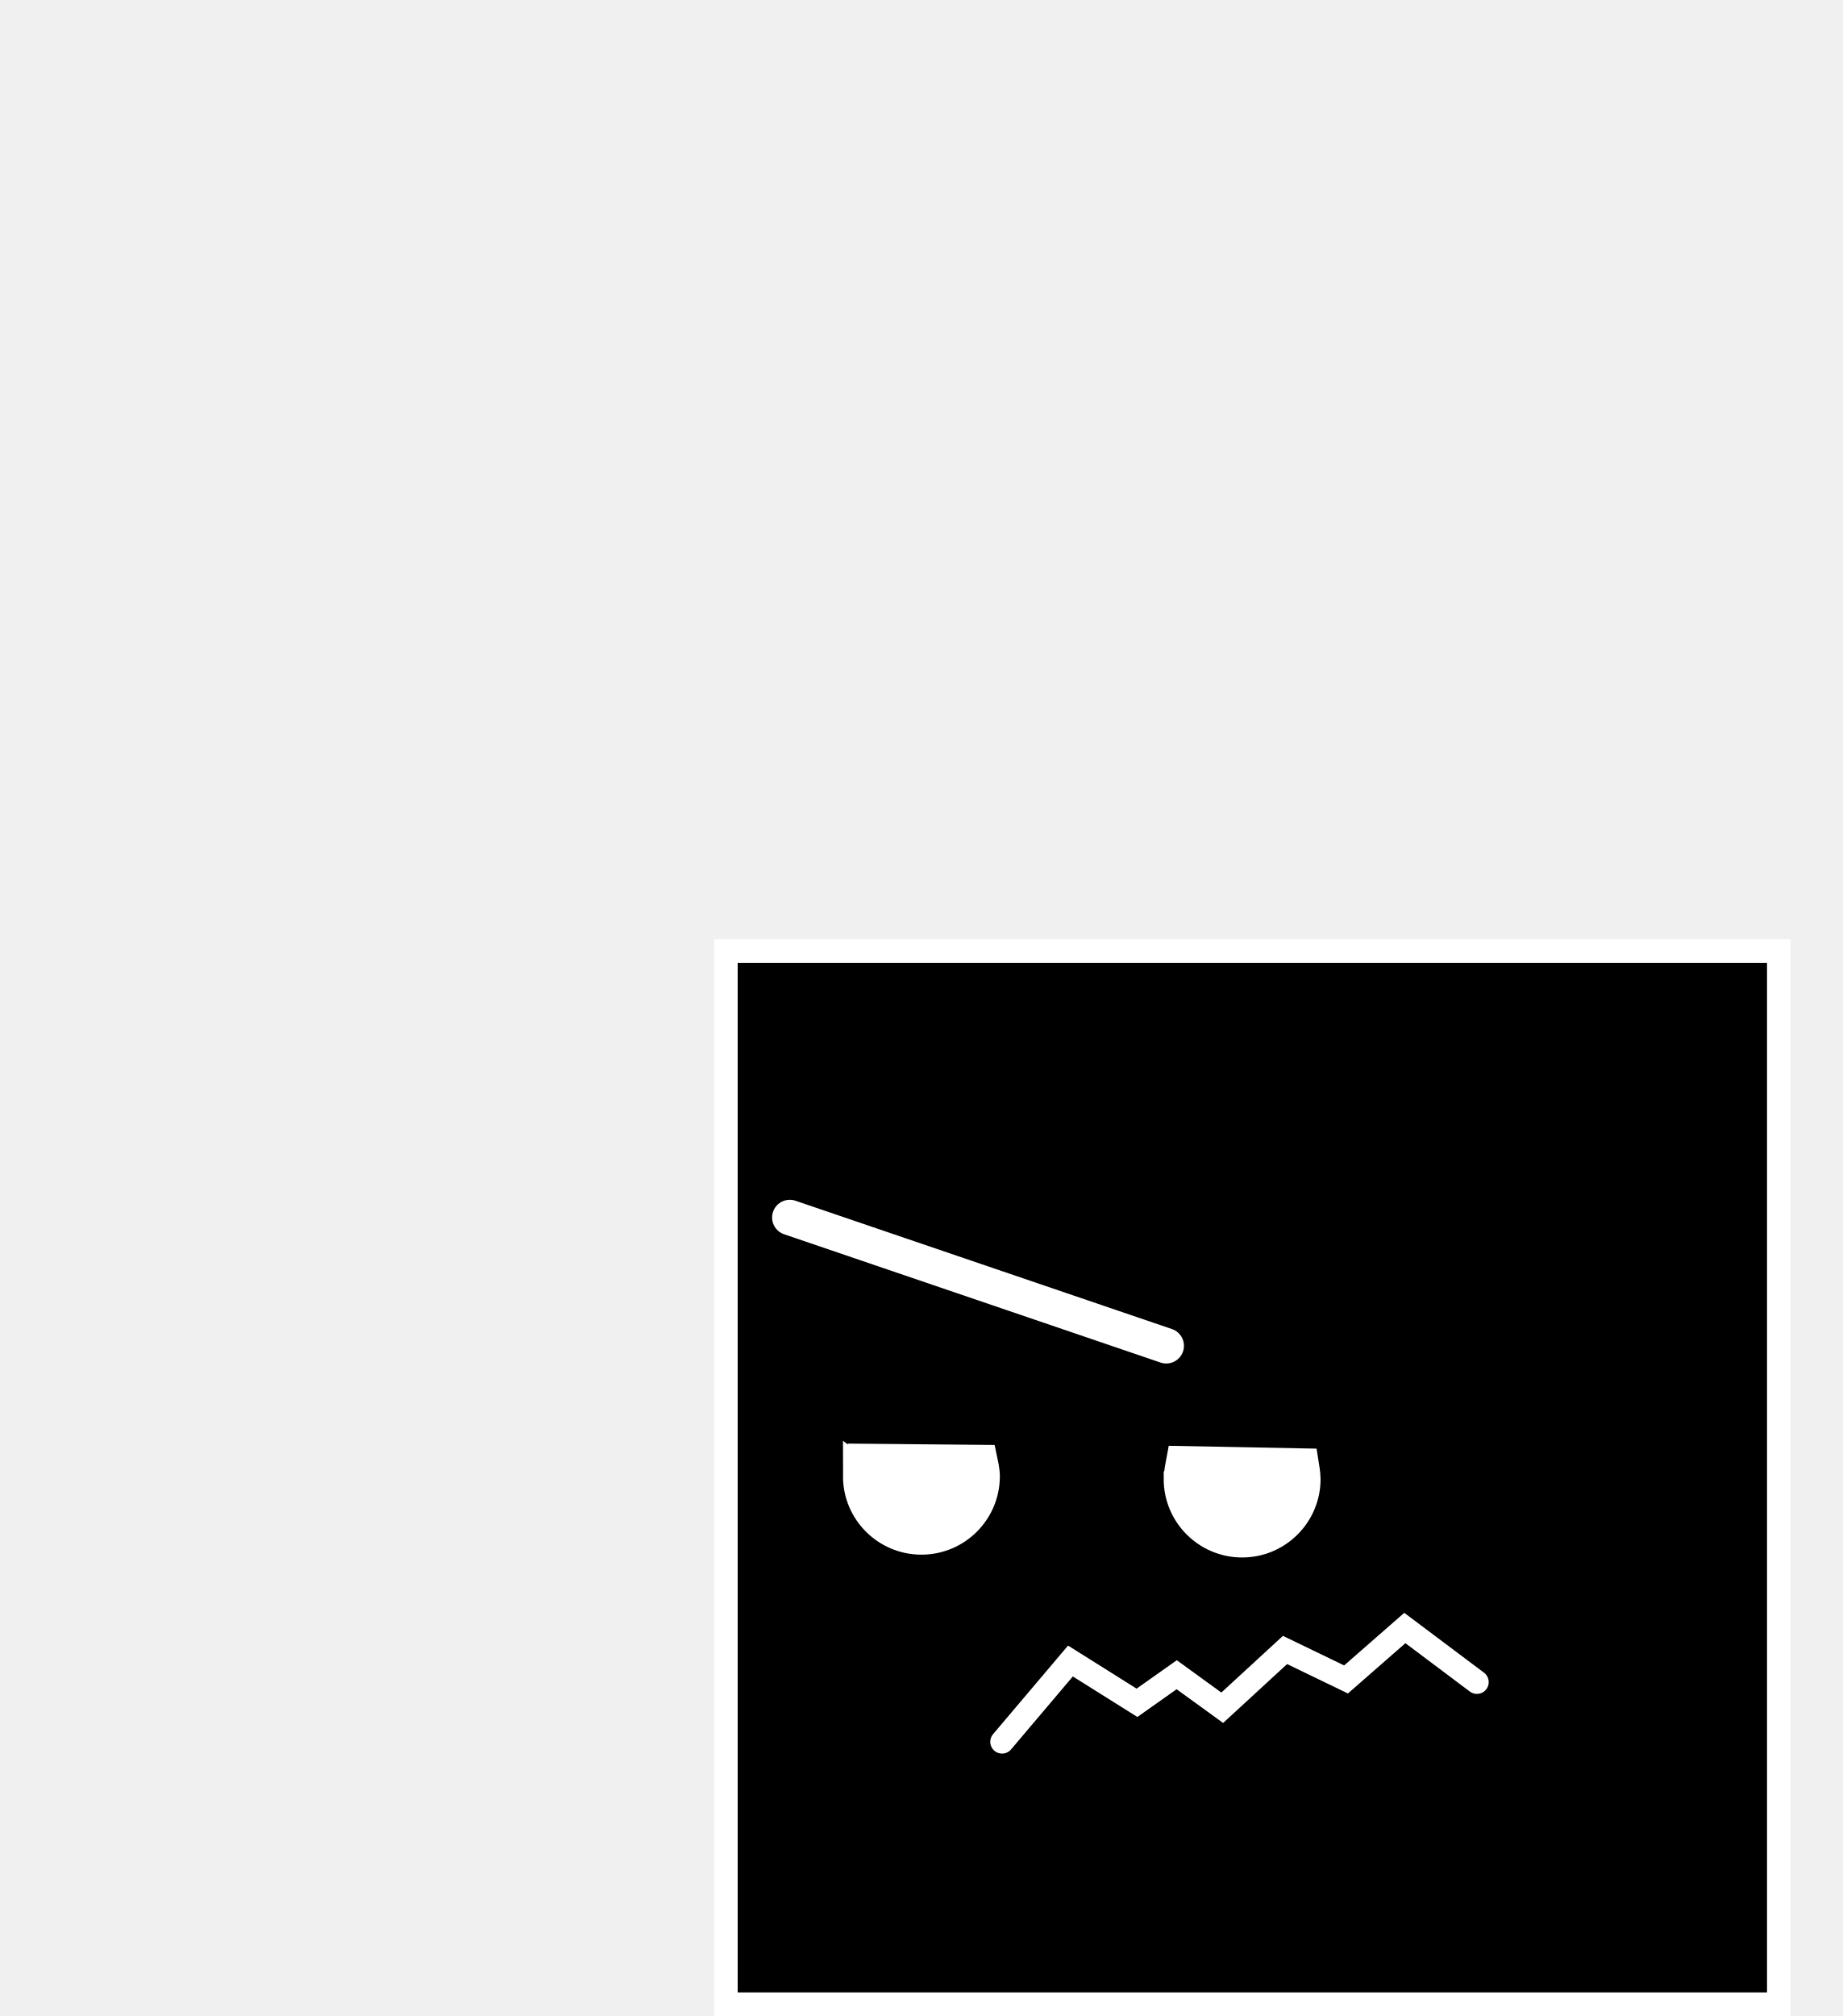
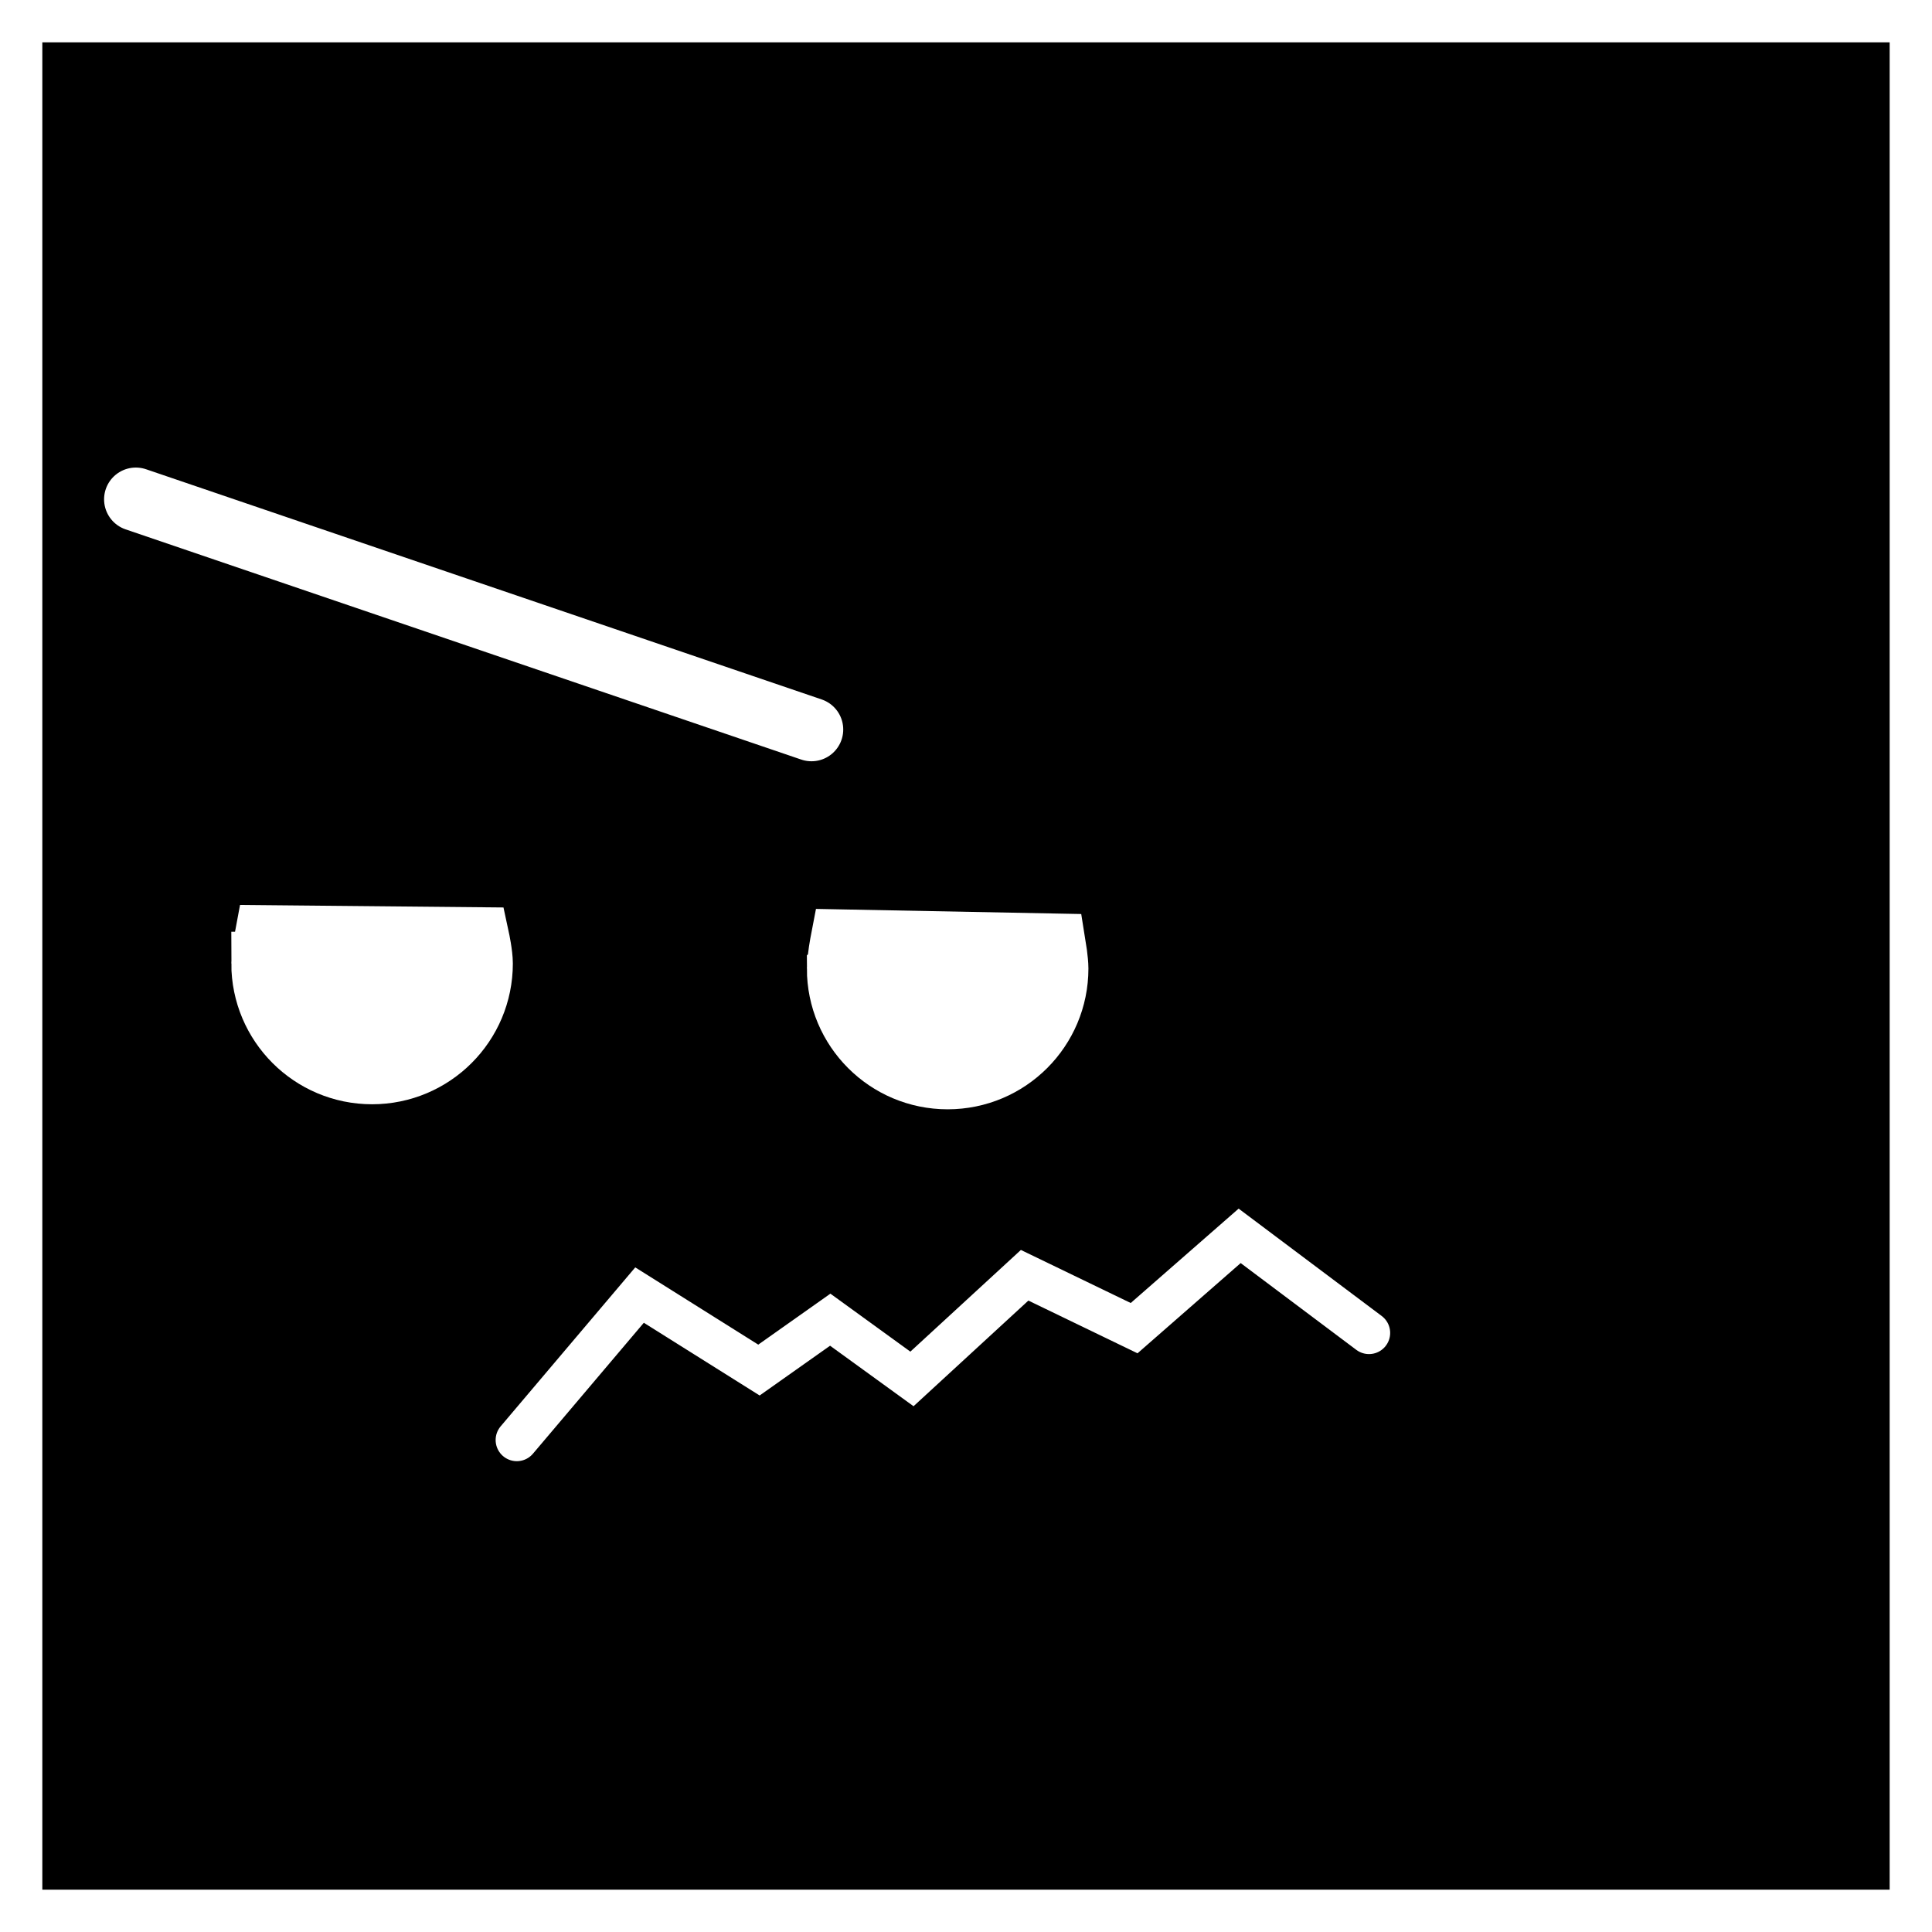
- <svg xmlns="http://www.w3.org/2000/svg" version="1.1" width="156.262" height="170.904" viewBox="0,0,156.262,170.904">
-   <g transform="translate(-133.8088,-59.30672)">
-     <g data-paper-data="{&quot;isPaintingLayer&quot;:true}" fill-rule="nonzero" stroke-linejoin="miter" stroke-miterlimit="10" stroke-dasharray="" stroke-dashoffset="0" style="mix-blend-mode: normal">
-       <path d="M195.359,229.211v-89.282h89.282v89.282z" fill="#000000" stroke="#ffffff" stroke-width="2" stroke-linecap="butt" data-target="1" />
-       <path d="M218.777,206.965l5.799,-6.848l5.642,3.543l3.368,-2.38l3.861,2.799l5.324,-4.898l5.173,2.499l4.986,-4.361l6.111,4.586" fill="none" stroke="#ffffff" stroke-width="2" stroke-linecap="round" />
-       <path d="M206.789,184.451c0,-0.432 0.154,-1.254 0.154,-1.254l9.991,0.094c0,0 0.156,0.723 0.156,1.159c0,2.845 -2.306,5.151 -5.151,5.151c-2.845,0 -5.151,-2.306 -5.151,-5.151z" fill="#ffffff" stroke="#ffffff" stroke-width="3" stroke-linecap="butt" />
-       <path d="M233.983,184.688c0,-0.446 0.163,-1.292 0.163,-1.292l10.02,0.193c0,0 0.118,0.722 0.118,1.1c0,2.845 -2.306,5.151 -5.151,5.151c-2.845,0 -5.151,-2.306 -5.151,-5.151z" fill="#ffffff" stroke="#ffffff" stroke-width="3" stroke-linecap="butt" />
-       <path d="M232.7,173.396l-31.923,-10.878" fill="none" stroke="#ffffff" stroke-width="3" stroke-linecap="round" />
+ <svg xmlns="http://www.w3.org/2000/svg" version="1.1" width="91.28" height="91.28" viewBox="0 0 91.282 91.282" id="svg6">
+   <defs id="defs6" />
+   <g transform="translate(-194.3594,-138.9282)" id="g6">
+     <g data-paper-data="{&quot;isPaintingLayer&quot;:true}" fill-rule="nonzero" stroke-linejoin="miter" stroke-miterlimit="10" stroke-dasharray="none" stroke-dashoffset="0" style="mix-blend-mode:normal" id="g5">
+       <path d="m 195.359,229.211 v -89.282 h 89.282 v 89.282 z" fill="#000000" stroke="#ffffff" stroke-width="2" stroke-linecap="butt" data-target="1" id="path1" />
+       <path d="m 218.777,206.965 5.799,-6.848 5.642,3.543 3.368,-2.38 3.861,2.799 5.324,-4.898 5.173,2.499 4.986,-4.361 6.111,4.586" fill="none" stroke="#ffffff" stroke-width="2" stroke-linecap="round" id="path2" />
+       <path d="m 206.789,184.451 c 0,-0.432 0.154,-1.254 0.154,-1.254 l 9.991,0.095 c 0,0 0.156,0.723 0.156,1.159 0,2.845 -2.306,5.151 -5.151,5.151 -2.845,0 -5.151,-2.306 -5.151,-5.151 z" fill="#ffffff" stroke="#ffffff" stroke-width="3" stroke-linecap="butt" id="path3" />
+       <path d="m 233.983,184.688 c 0,-0.446 0.163,-1.292 0.163,-1.292 l 10.02,0.193 c 0,0 0.118,0.722 0.118,1.1 0,2.845 -2.306,5.151 -5.151,5.151 -2.845,0 -5.151,-2.306 -5.151,-5.151 z" fill="#ffffff" stroke="#ffffff" stroke-width="3" stroke-linecap="butt" id="path4" />
+       <path d="M 232.7,173.396 200.777,162.519" fill="none" stroke="#ffffff" stroke-width="3" stroke-linecap="round" id="path5" />
    </g>
  </g>
</svg>
